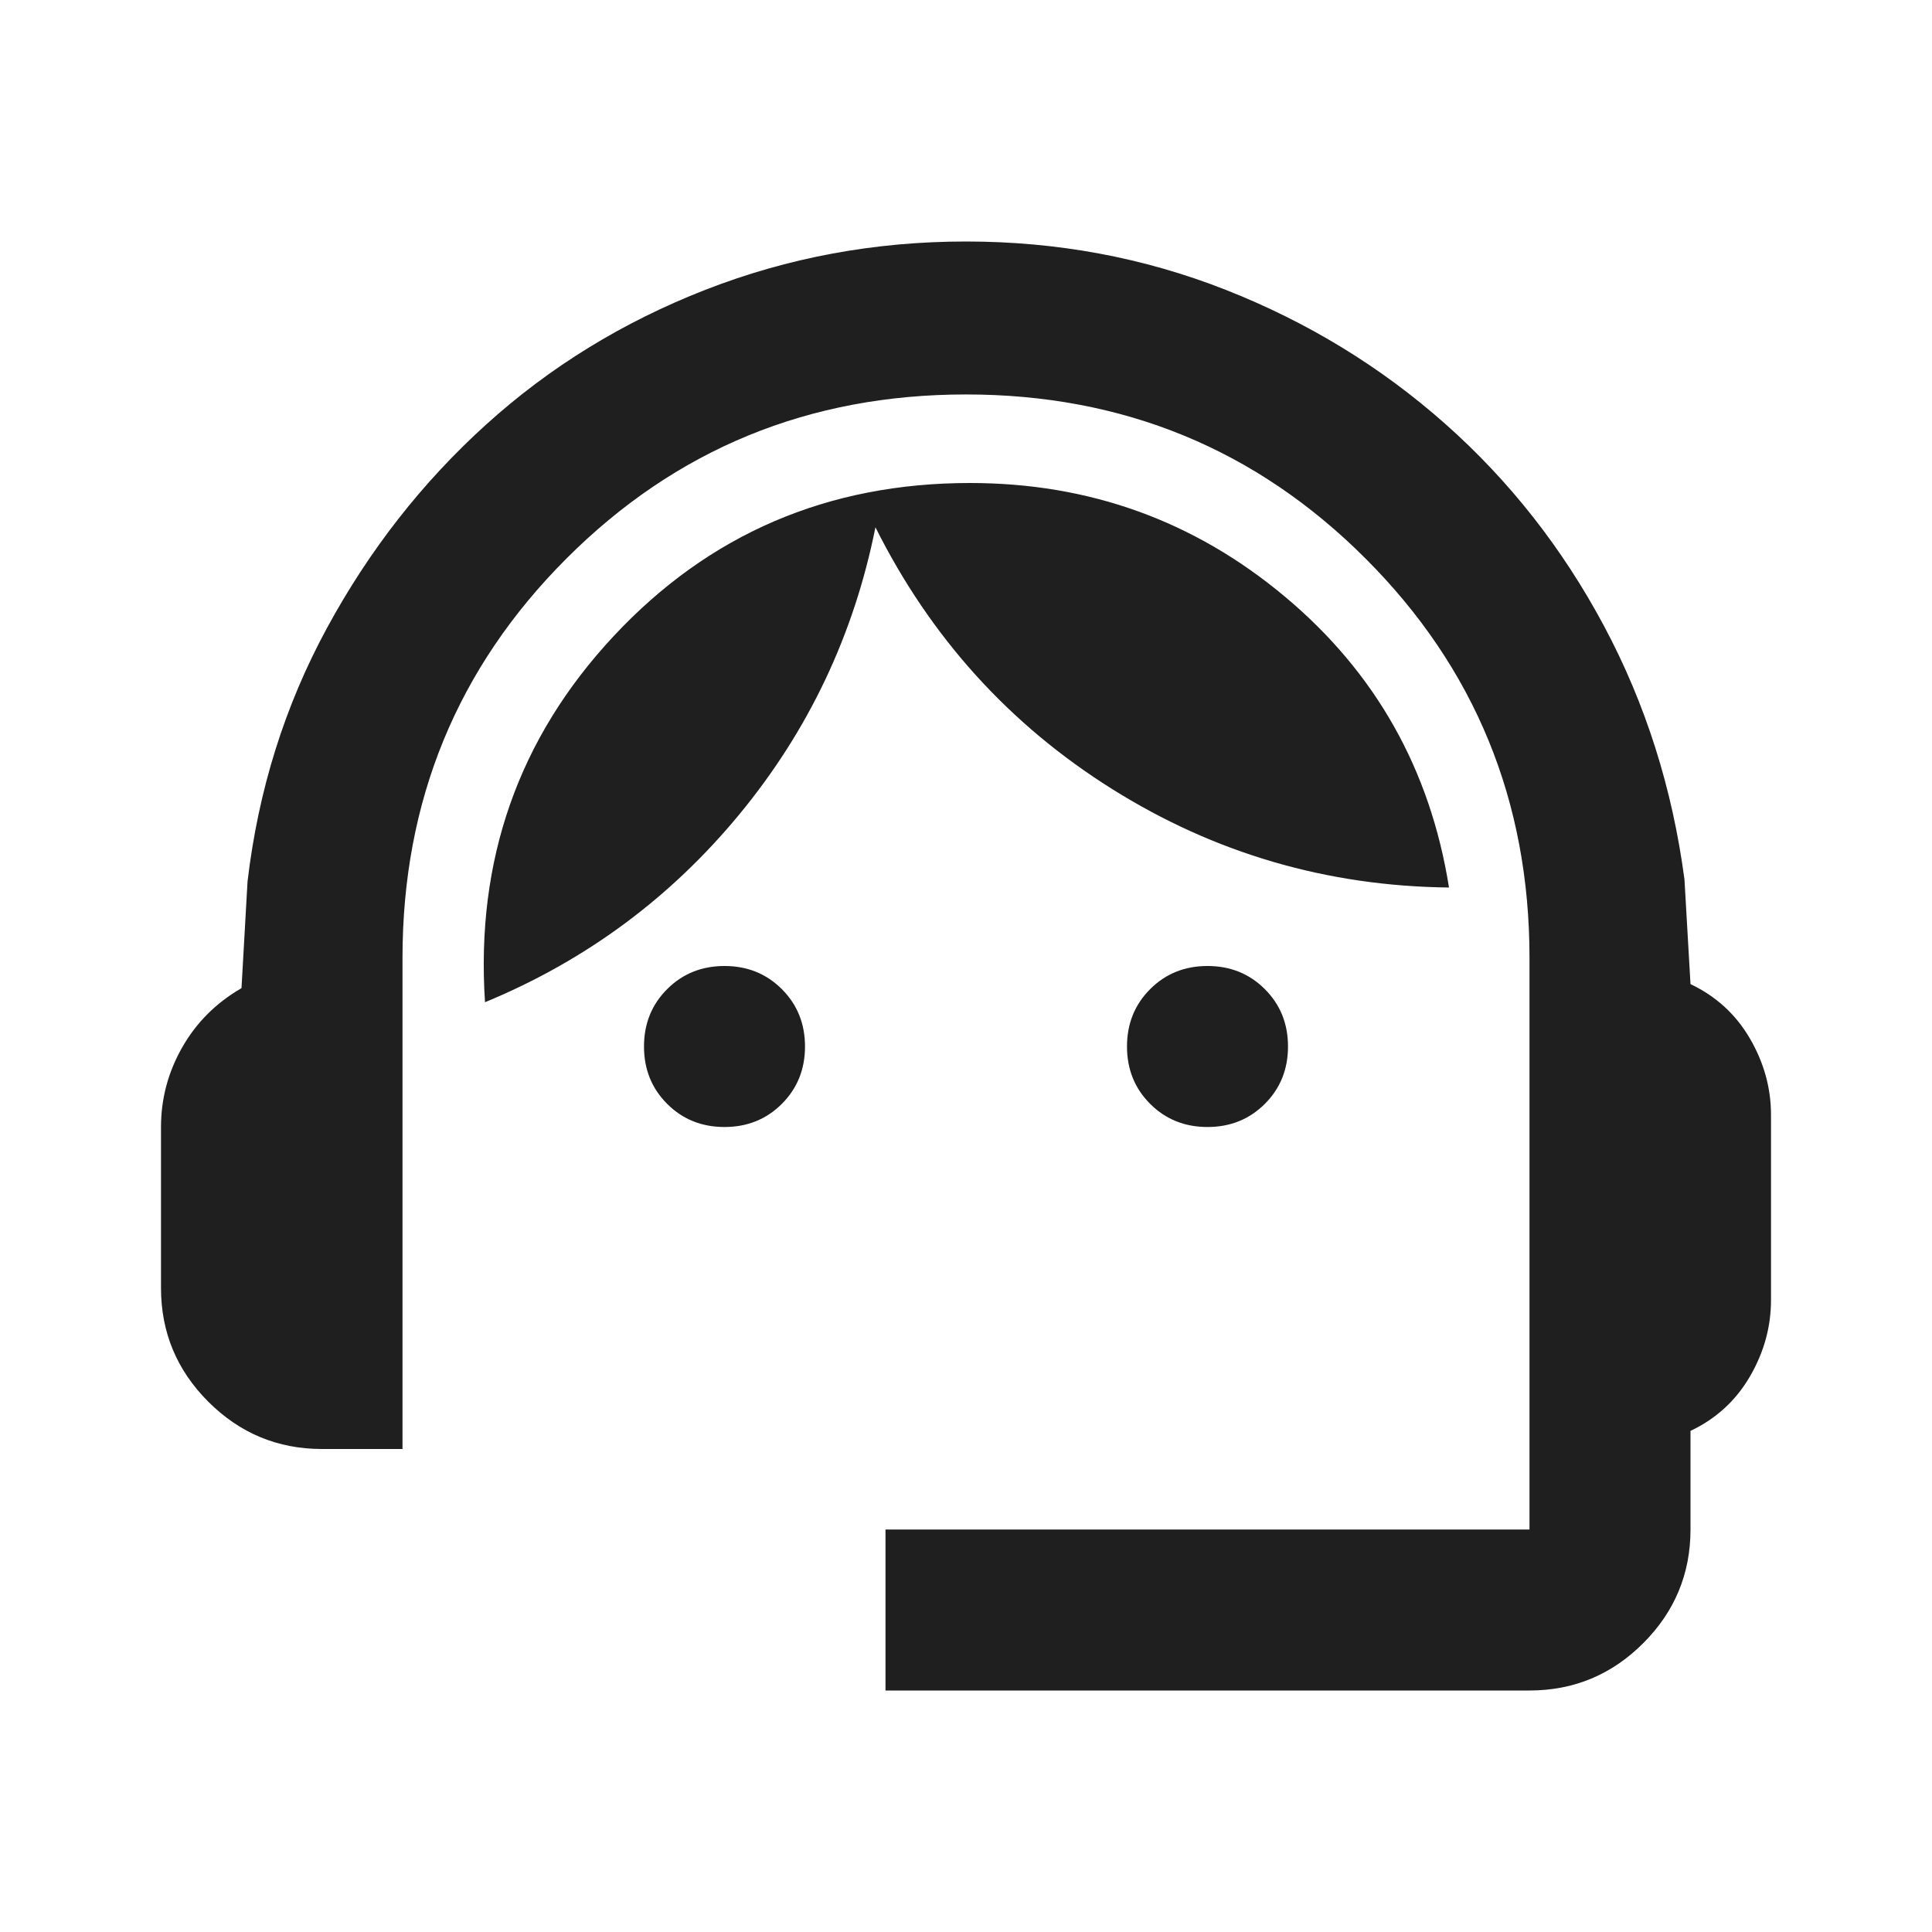
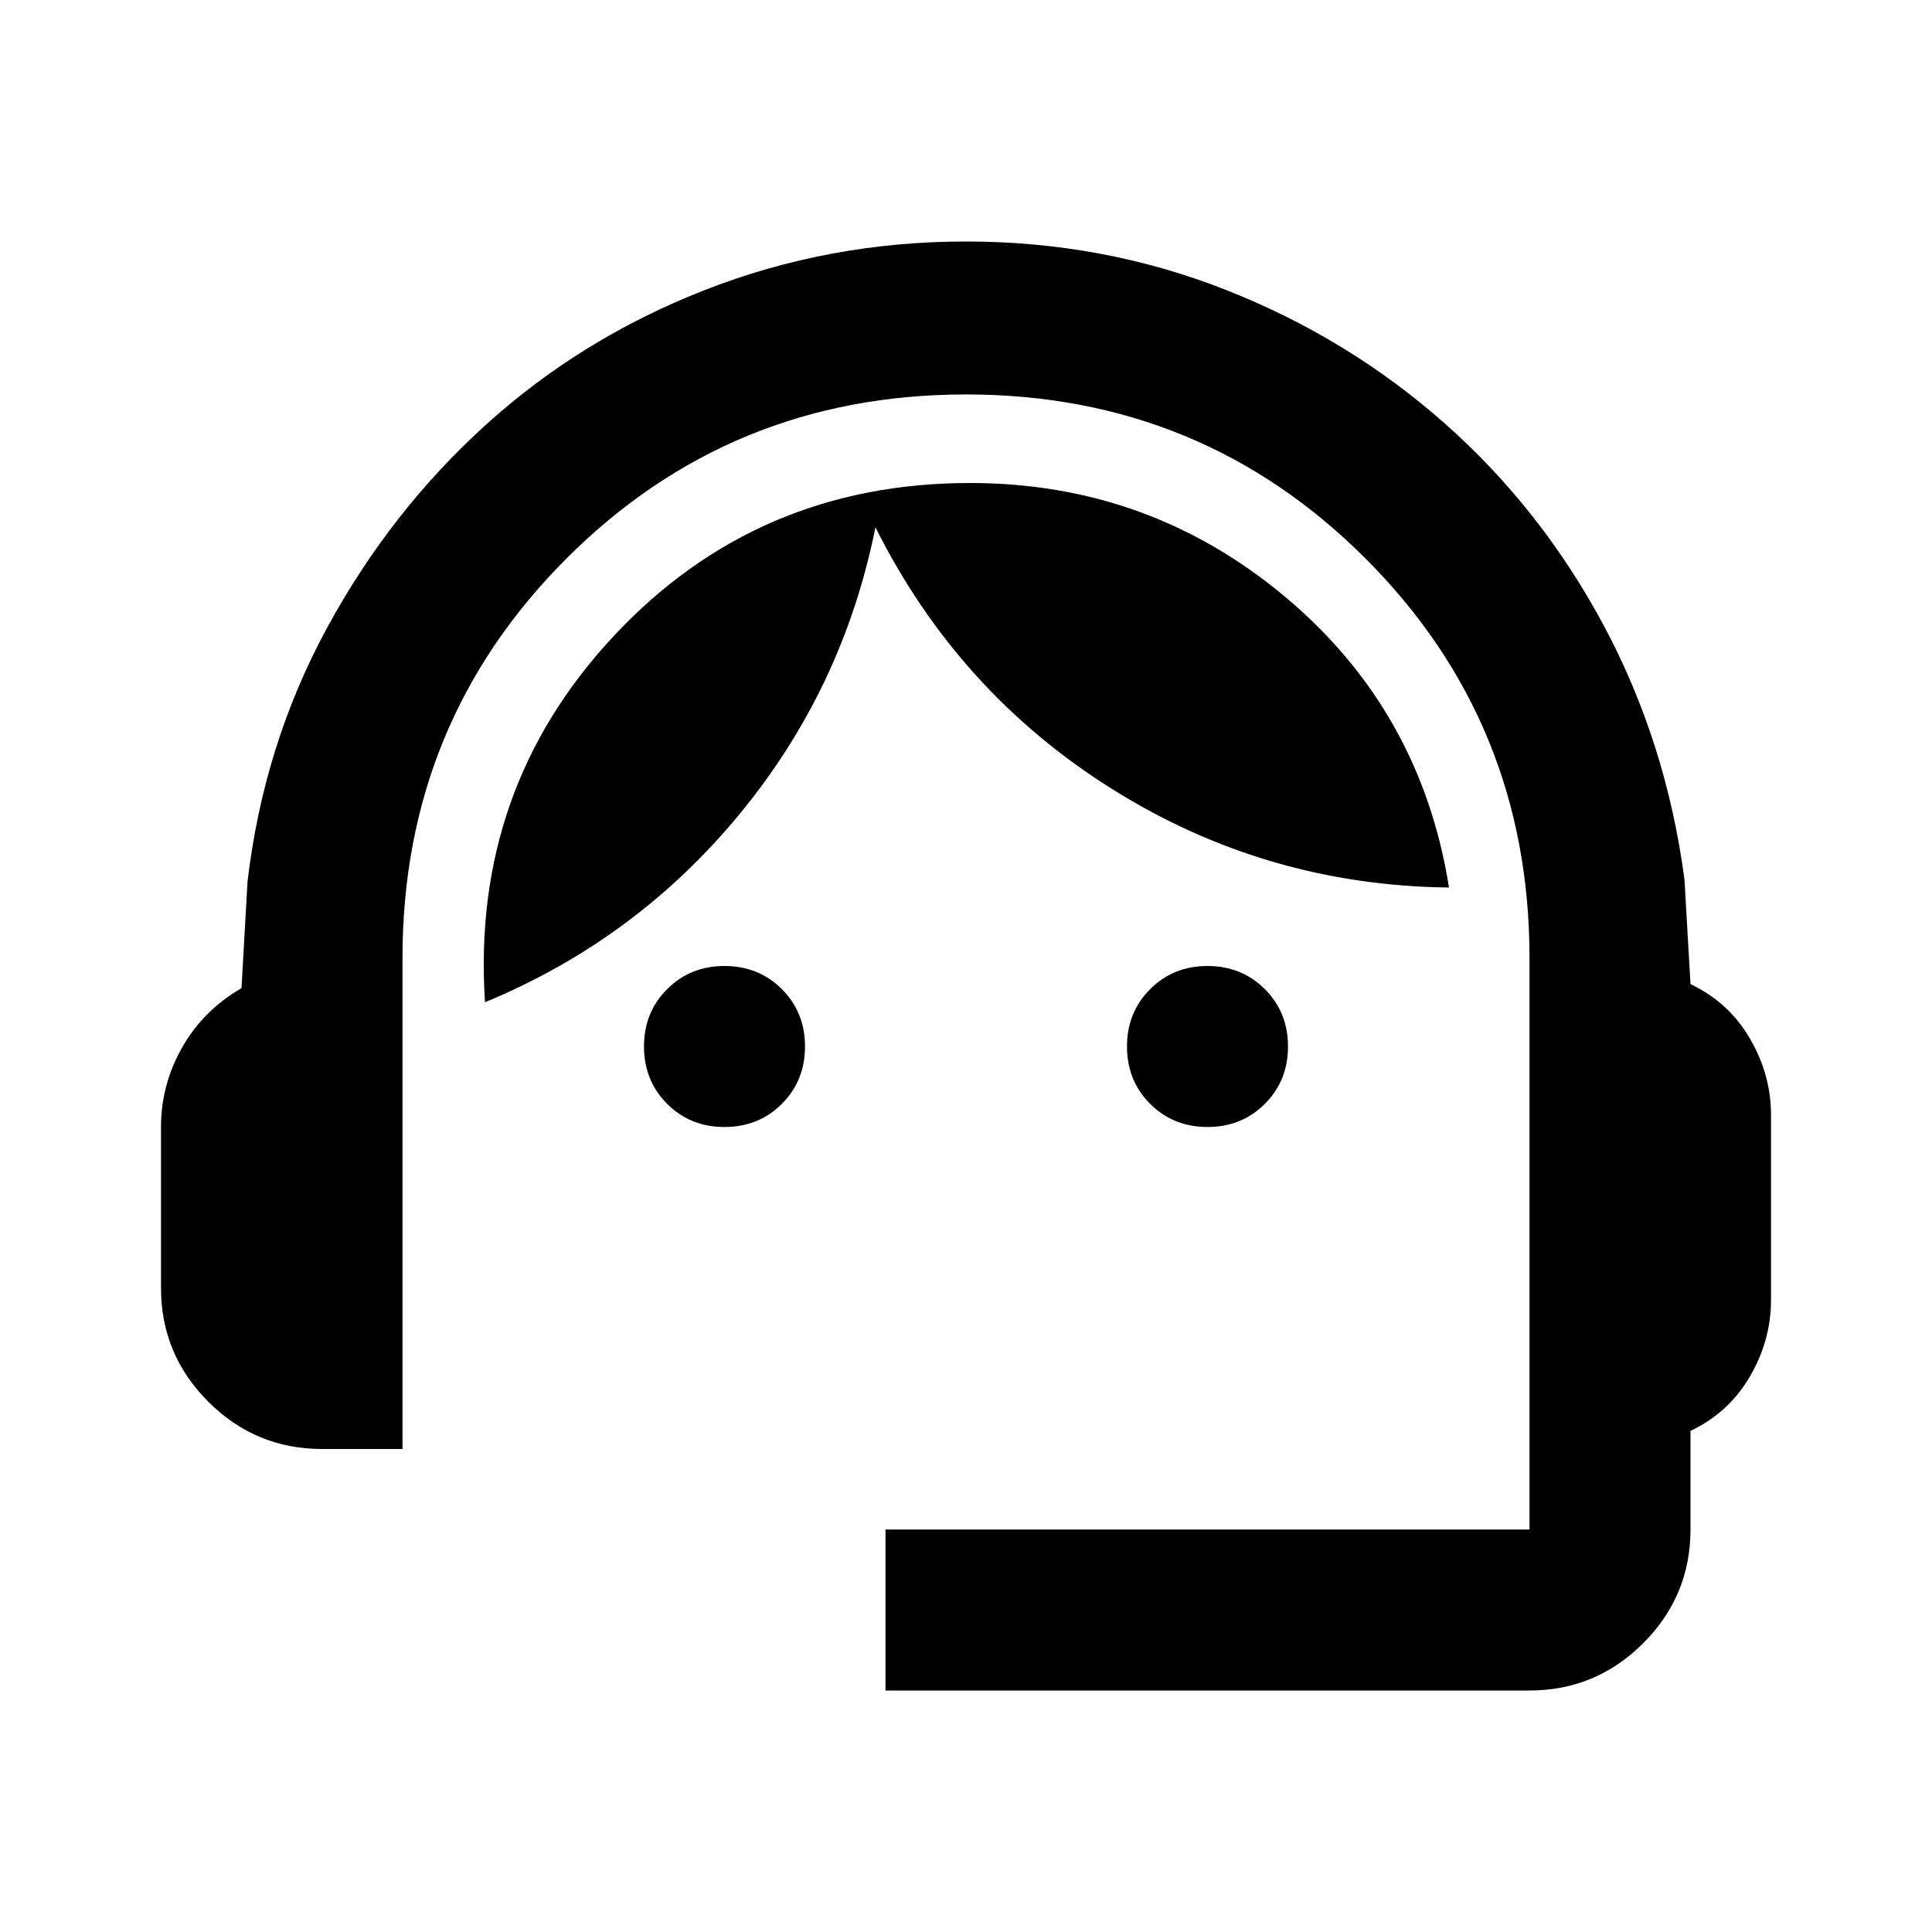
- <svg xmlns="http://www.w3.org/2000/svg" height="24px" viewBox="0 -960 960 960" width="24px" fill="#1f1f1f">
+ <svg xmlns="http://www.w3.org/2000/svg" height="24px" viewBox="0 -960 960 960" width="24px" fill="currentColor">
  <path d="M440-120v-80h320v-284q0-117-81.5-198.5T480-764q-117 0-198.5 81.5T200-484v244h-40q-33 0-56.5-23.5T80-320v-80q0-21 10.5-39.5T120-469l3-53q8-68 39.5-126t79-101q47.5-43 109-67T480-840q68 0 129 24t109 66.5Q766-707 797-649t40 126l3 52q19 9 29.5 27t10.5 38v92q0 20-10.5 38T840-249v49q0 33-23.5 56.5T760-120H440Zm-80-280q-17 0-28.5-11.5T320-440q0-17 11.5-28.5T360-480q17 0 28.5 11.5T400-440q0 17-11.5 28.5T360-400Zm240 0q-17 0-28.5-11.5T560-440q0-17 11.5-28.5T600-480q17 0 28.5 11.5T640-440q0 17-11.5 28.5T600-400Zm-359-62q-7-106 64-182t177-76q89 0 156.5 56.5T720-519q-91-1-167.5-49T435-698q-16 80-67.5 142.5T241-462Z" />
</svg>
